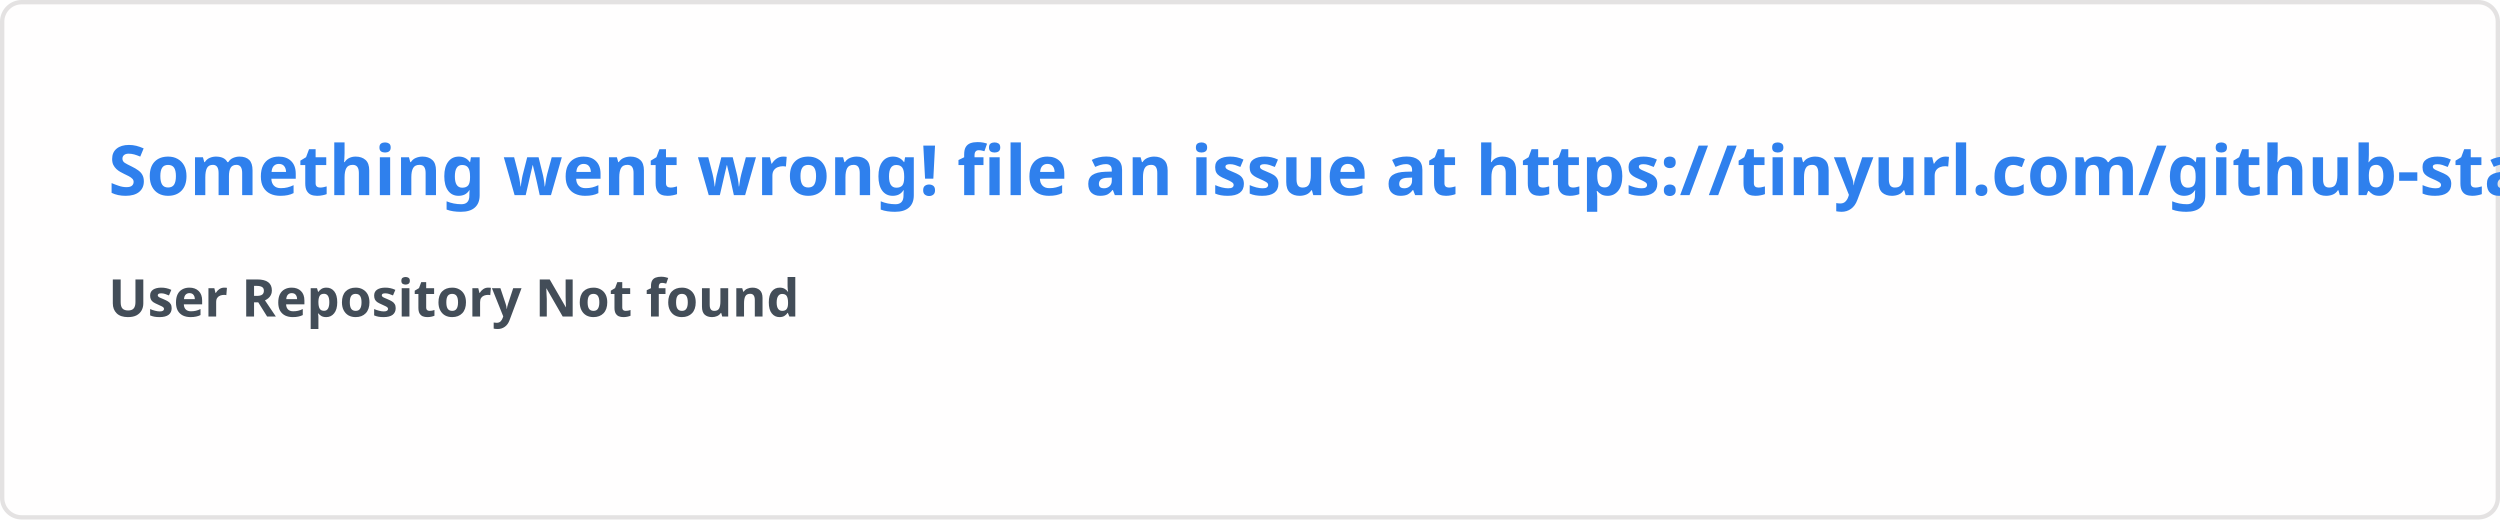
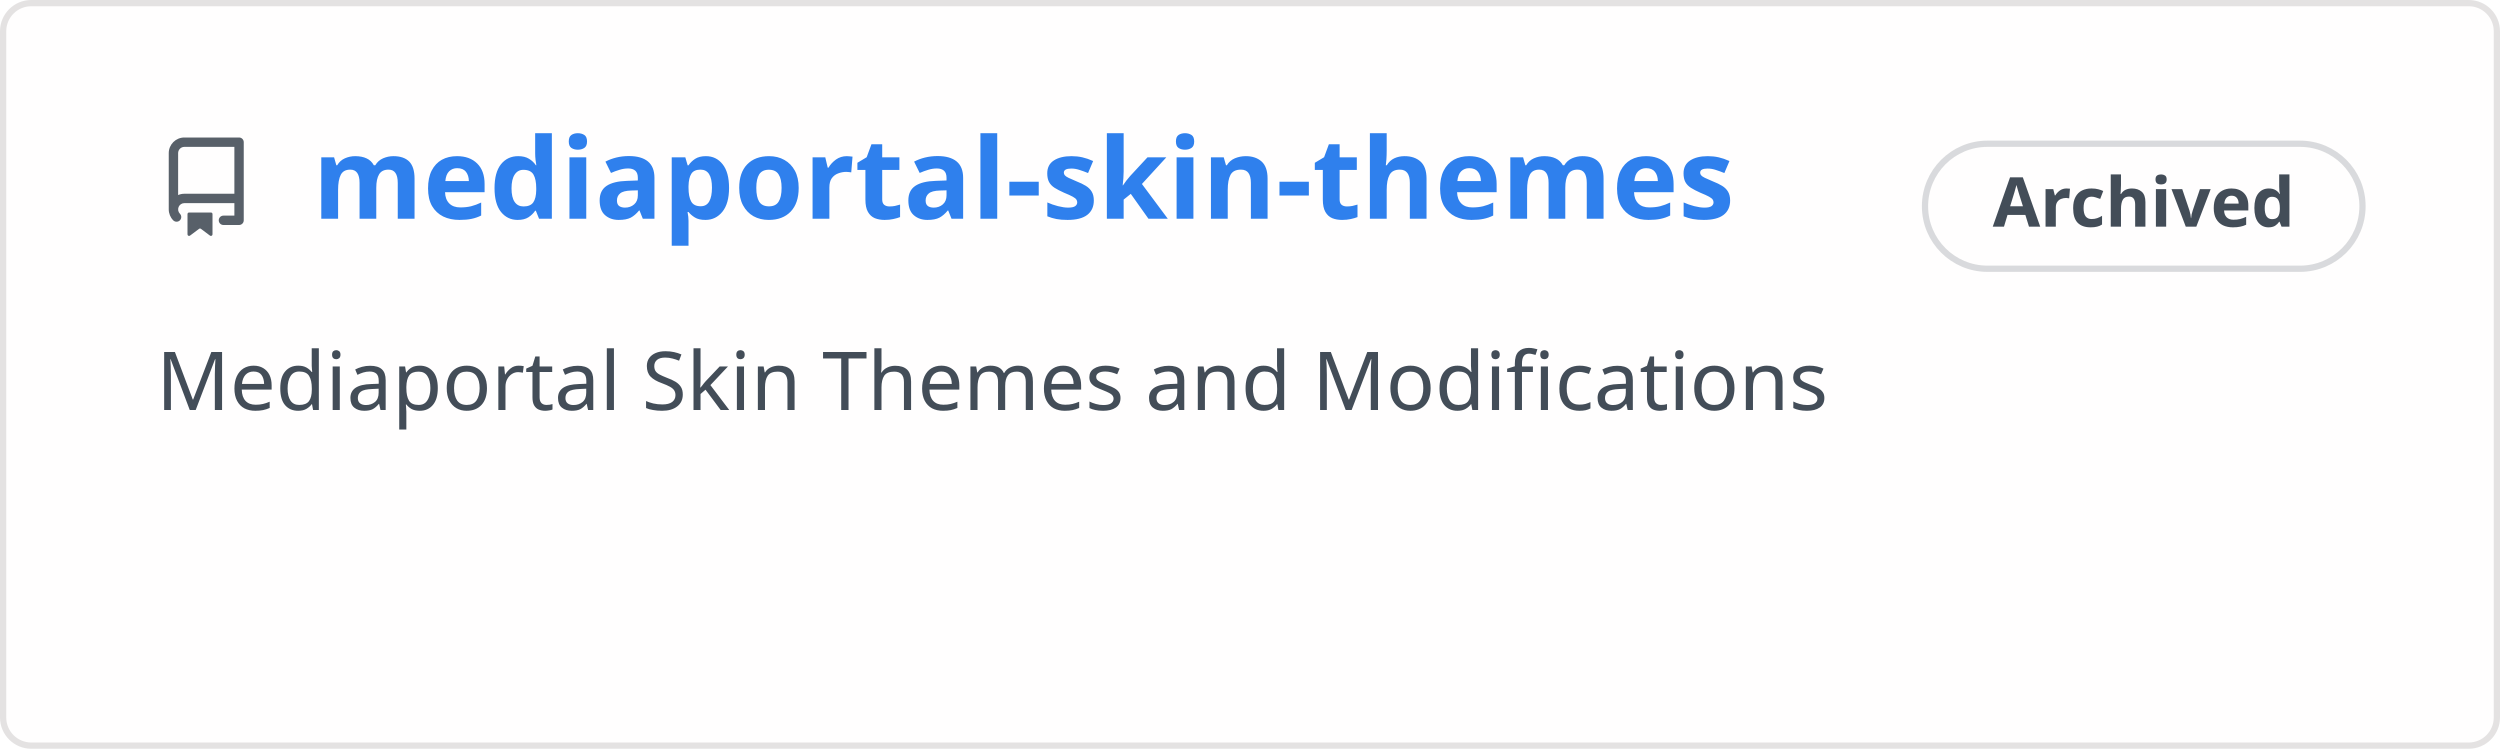
- <svg xmlns="http://www.w3.org/2000/svg" width="576.5" height="120" viewBox="0 0 576.5 120" fill="#fffefe">
+ <svg xmlns="http://www.w3.org/2000/svg" width="400" height="120" viewBox="0 0 400 120" fill="none" role="img" aria-labelledby="descId">
  <style>
-     .text { font: 600 16px 'Segoe UI', Ubuntu, Sans-Serif; fill: #2f80ed }
-     .small { font: 600 12px 'Segoe UI', Ubuntu, Sans-Serif; fill: #434d58 }
-     .gray { fill: #858585 }
-     </style>
-   <rect x="0.5" y="0.5" width="575.5" height="99%" rx="4.5" fill="#fffefe" stroke="#e4e2e2" />
-   <text x="25" y="45" class="text">Something went wrong! file an issue at https://tinyurl.com/github-stats</text>
-   <text data-testid="message" x="25" y="55" class="text small">
-     <tspan x="25" dy="18">User Repository Not found</tspan>
-     <tspan x="25" dy="18" class="gray" />
-   </text>
+           .header {
+             font: 600 18px 'Segoe UI', Ubuntu, Sans-Serif;
+             fill: #2f80ed;
+             animation: fadeInAnimation 0.8s ease-in-out forwards;
+           }
+           @supports(-moz-appearance: auto) {
+             /* Selector detects Firefox */
+             .header { font-size: 15.5px; }
+           }
+           
+     .description {
+       font: 400 13px 'Segoe UI', Ubuntu, Sans-Serif;fill: #434d58;
+       
+     }
+     .gray { font: 400 12px 'Segoe UI', Ubuntu, Sans-Serif; fill: #434d58 }
+     .badge { font: 600 11px 'Segoe UI', Ubuntu, Sans-Serif; }
+     .badge rect { opacity: 0.2 }
+ 
+     .stat { font: 400 12px 'Segoe UI', Ubuntu, Sans-Serif; fill: #434d58 }
+     .stagger {
+       opacity: 0;
+       animation: fadeInAnimation 0.3s ease-in-out forwards;
+     }
+     .not_bold { font-weight: 400 }
+     .bold { font-weight: 700 }
+     .icon {
+       fill: #586069;
+       display: block;
+     }
+   
+ 
+           
+       /* Animations */
+       @keyframes scaleInAnimation {
+         from {
+           transform: translate(-5px, 5px) scale(0);
+         }
+         to {
+           transform: translate(-5px, 5px) scale(1);
+         }
+       }
+       @keyframes fadeInAnimation {
+         from {
+           opacity: 0;
+         }
+         to {
+           opacity: 1;
+         }
+       }
+     
+           * { animation-duration: 0s !important; animation-delay: 0s !important; }
+         </style>
+   <rect data-testid="card-bg" x="0.5" y="0.5" rx="4.5" height="99%" stroke="#e4e2e2" width="399" fill="#fffefe" stroke-opacity="1" />
+   <g data-testid="card-title" transform="translate(25, 35)">
+     <g transform="translate(0, 0)">
+       <svg class="icon" x="0" y="-13" viewBox="0 0 16 16" version="1.1" width="16" height="16">
+         <path fill-rule="evenodd" d="M2 2.5A2.5 2.5 0 014.5 0h8.75a.75.75 0 01.75.75v12.5a.75.75 0 01-.75.75h-2.5a.75.75 0 110-1.5h1.75v-2h-8a1 1 0 00-.714 1.7.75.75 0 01-1.072 1.05A2.495 2.495 0 012 11.5v-9zm10.5-1V9h-8c-.356 0-.694.074-1 .208V2.5a1 1 0 011-1h8zM5 12.25v3.25a.25.25 0 00.4.2l1.45-1.087a.25.25 0 01.3 0L8.6 15.7a.25.25 0 00.4-.2v-3.25a.25.25 0 00-.25-.25h-3.5a.25.25 0 00-.25.25z" />
+       </svg>
+     </g>
+     <g transform="translate(25, 0)">
+       <text x="0" y="0" class="header" data-testid="header">mediaportal-skin-themes</text>
+     </g>
+   </g>
+   <g data-testid="main-card-body" transform="translate(0, 55)">
+     <g data-testid="badge" class="badge" transform="translate(320, -18)">
+       <rect stroke="#434d58" stroke-width="1" width="70" height="20" x="-12" y="-14" ry="10" rx="10" />
+       <text x="23" y="-5" alignment-baseline="central" dominant-baseline="central" text-anchor="middle" fill="#434d58">
+       Archived
+     </text>
+     </g>
+     <text class="description" x="25" y="-5">
+       <tspan dy="1.2em" x="25">Mediaportal Skin Themes and Modifications</tspan>
+     </text>
+     <g transform="translate(30, 45)">
+       
+     </g>
+     <svg x="0" y="0">
+       <g transform="translate(-3, 68)">
+       
+     </g>
+     </svg>
+   </g>
</svg>
